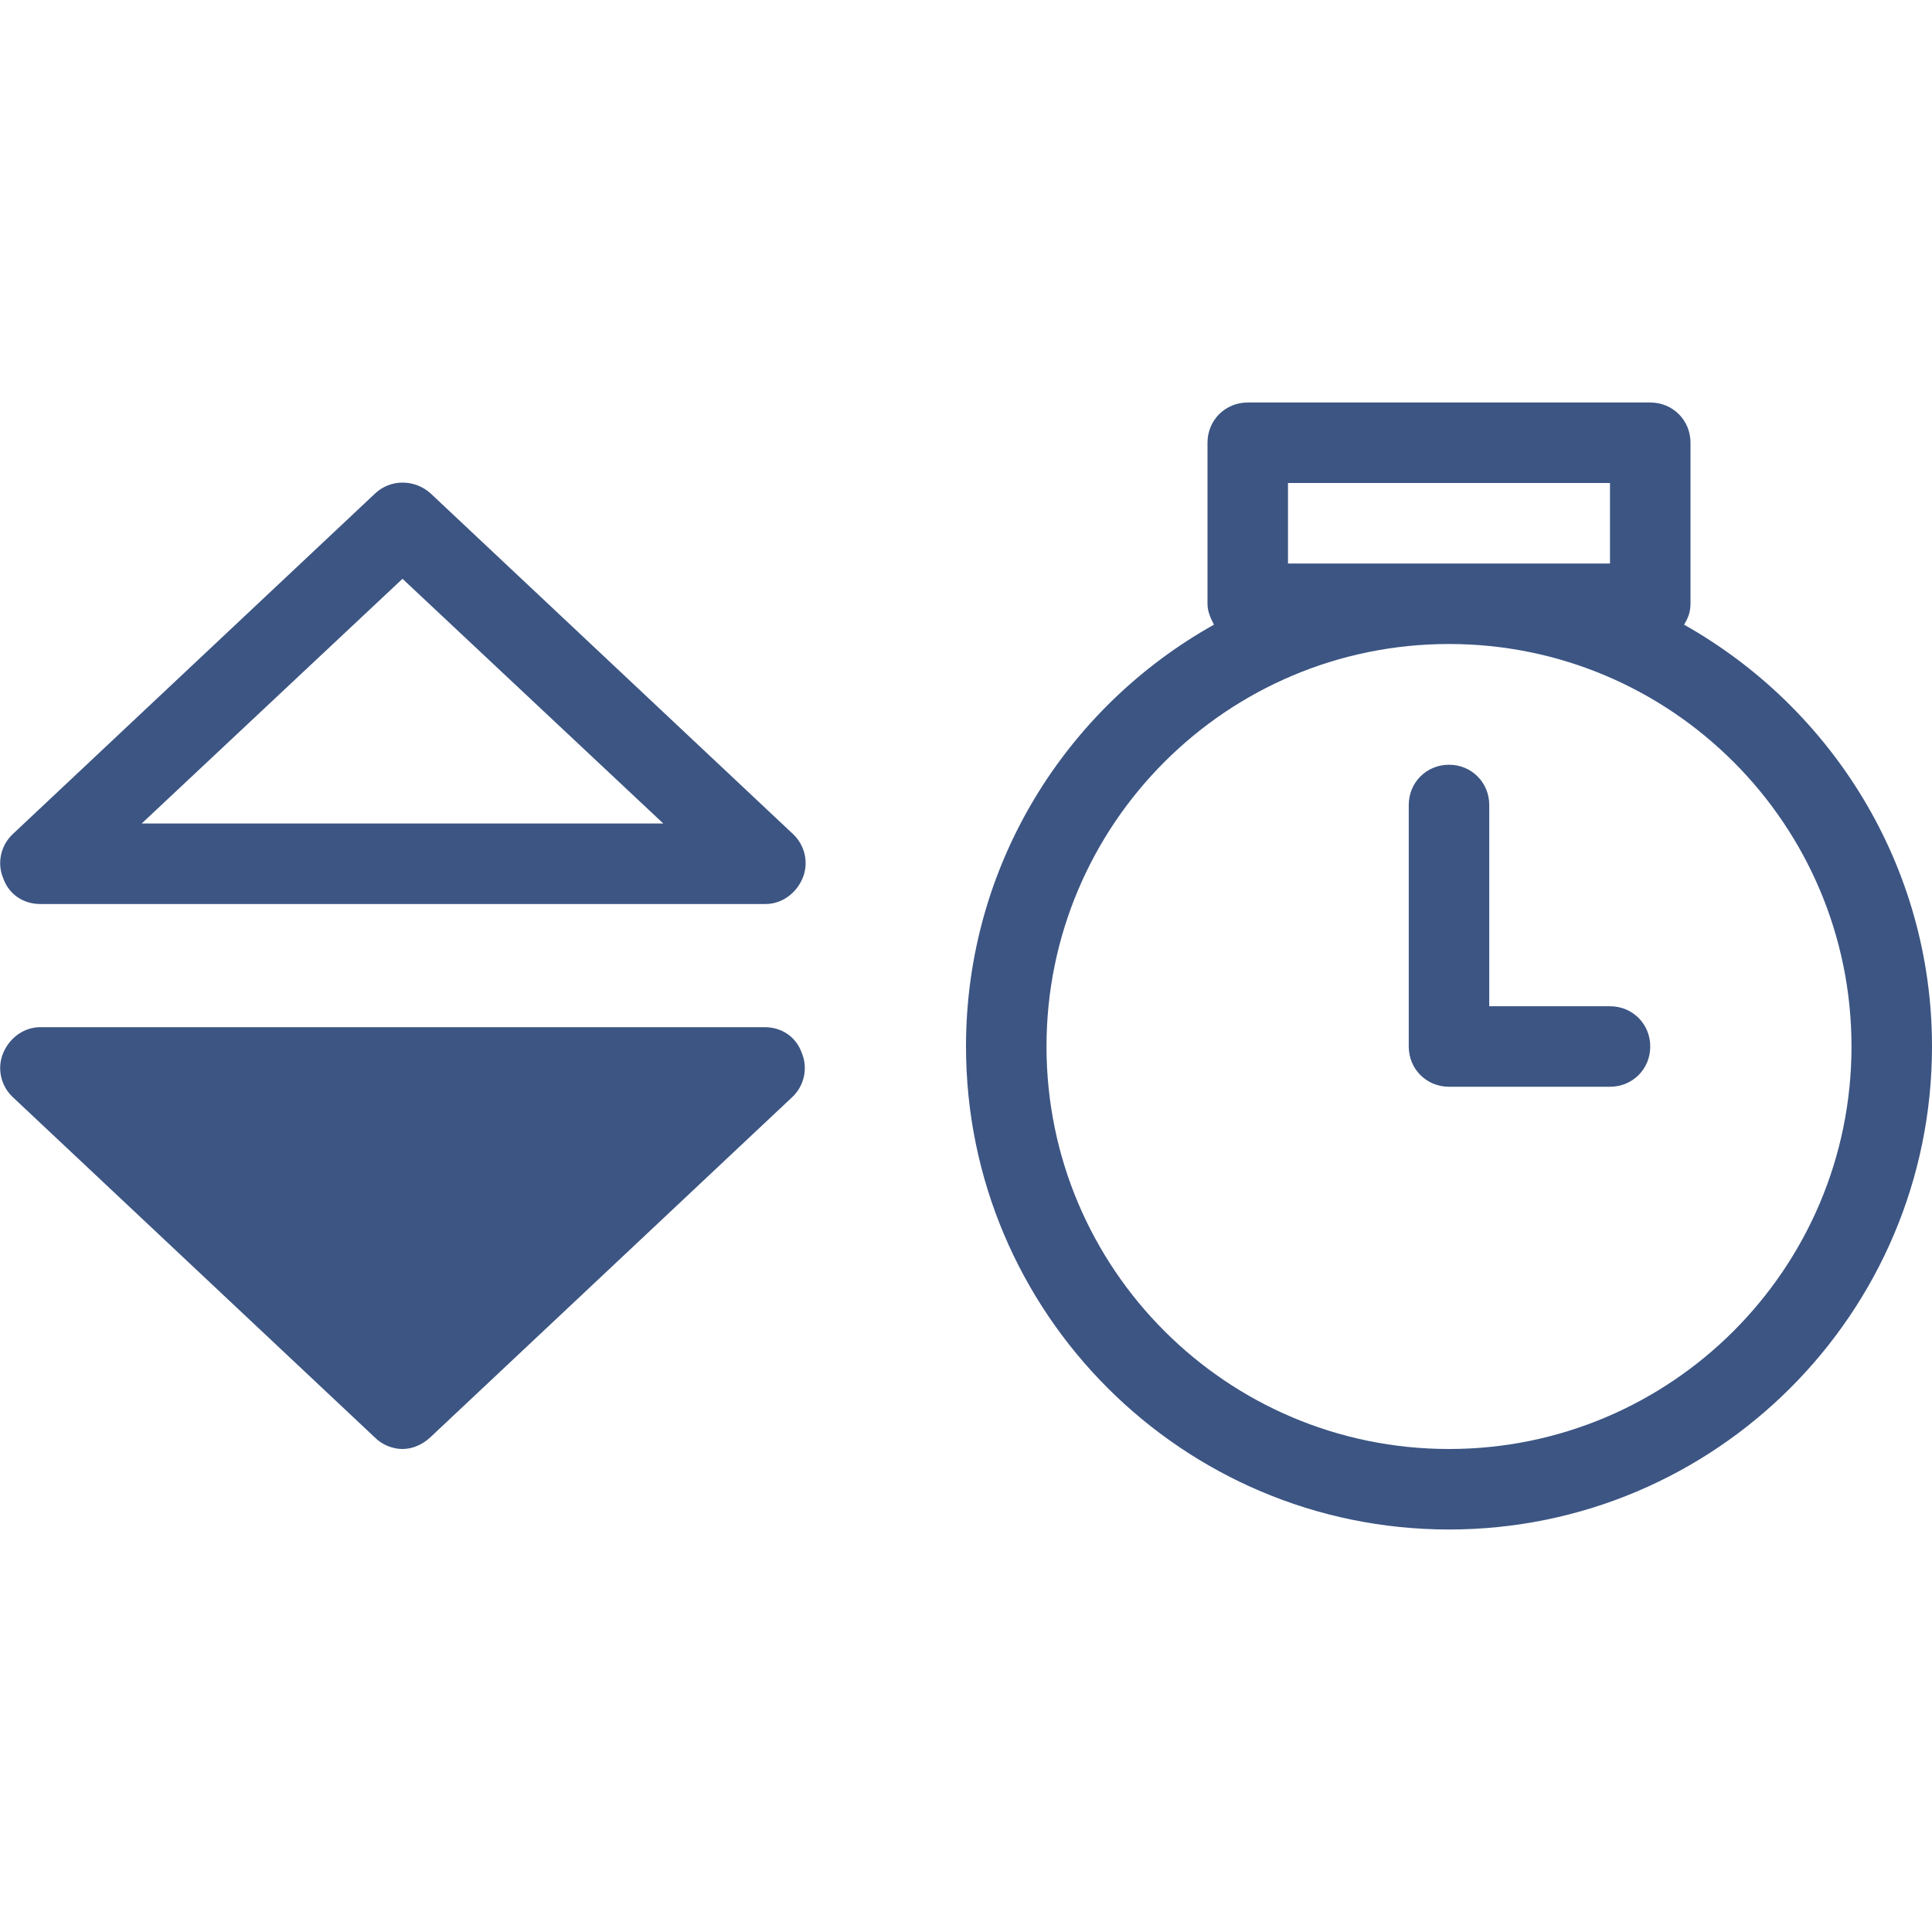
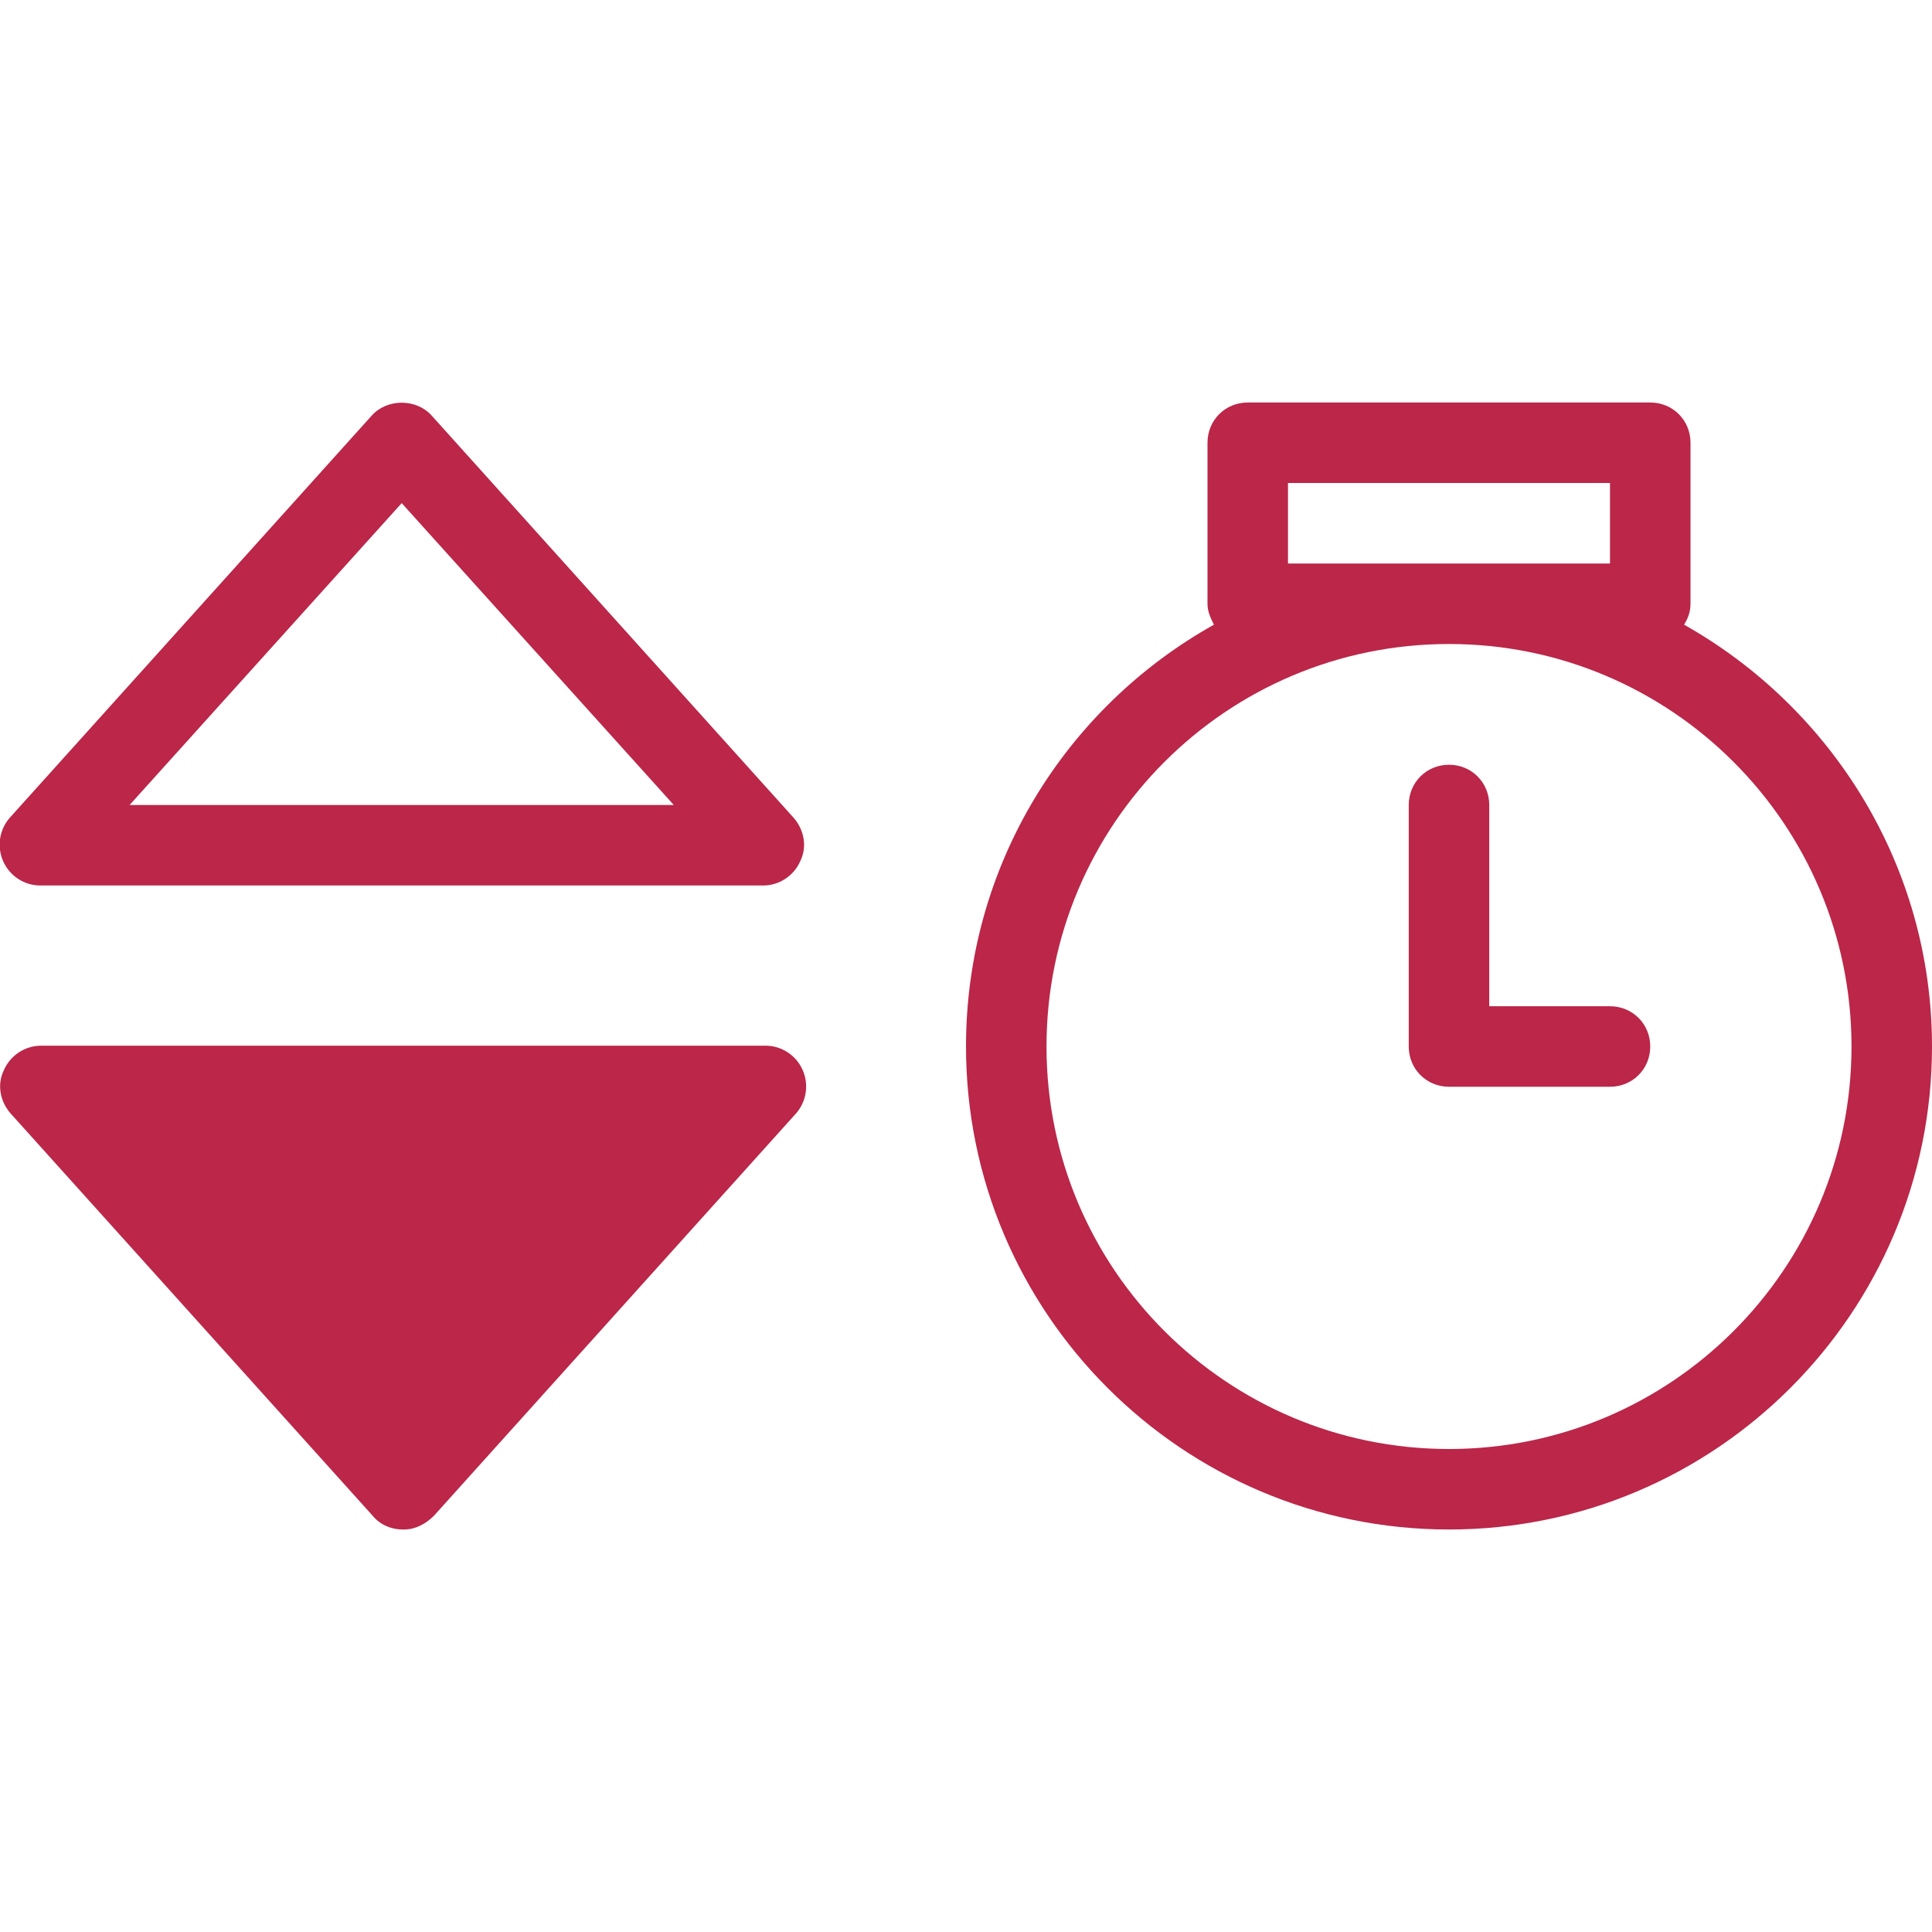
<svg xmlns="http://www.w3.org/2000/svg" id="export" width="24" height="24" viewBox="0 0 24 24">
  <defs>
    <style>
      .cls-1 {
-         fill: #3c5583;
+         fill: #bb2649;
      }
    </style>
  </defs>
-   <g id="icon-time-sorting-recent_decending">
+   <g id="icon_sort-chronological_dec">
+     <path class="cls-1" d="m20,12.5h-1.5v-2.5c0-.28-.22-.5-.5-.5s-.5.22-.5.5v3c0,.28.22.5.5.5h2c.28,0,.5-.22.5-.5s-.22-.5-.5-.5Z" />
+     <path class="cls-1" d="m20.92,7.76c.05-.08.08-.16.08-.26v-2c0-.28-.22-.5-.5-.5h-5c-.28,0-.5.22-.5.5v2c0,.1.04.18.08.26-1.84,1.03-3.08,2.99-3.08,5.24,0,3.31,2.69,6,6,6s6-2.69,6-6c0-2.25-1.25-4.21-3.08-5.24Zm-4.92-.76v-1h4v1h-4Zm2,11c-2.76,0-5-2.24-5-5s2.24-5,5-5,5,2.24,5,5-2.24,5-5,5Z" />
    <g id="path-caret-up-down">
-       <path class="cls-1" d="m5,18c-.12,0-.25-.05-.34-.14L.16,13.63c-.15-.14-.2-.36-.12-.55.08-.19.26-.32.46-.32h9c.21,0,.39.12.46.32.08.19.03.41-.12.55l-4.5,4.23c-.1.09-.22.14-.34.14Z" />
-       <path class="cls-1" d="m9.5,11.23H.5c-.21,0-.39-.12-.46-.32-.08-.19-.03-.41.12-.55l4.5-4.23c.19-.18.49-.18.69,0l4.5,4.23c.15.14.2.36.12.55-.08.19-.26.32-.46.32Zm-7.74-1h6.48l-3.24-3.04-3.24,3.04Z" />
-     </g>
-     <g id="recent_clock">
-       <path class="cls-1" d="m20,12.5h-1.5v-2.5c0-.28-.22-.5-.5-.5s-.5.22-.5.5v3c0,.28.22.5.5.5h2c.28,0,.5-.22.5-.5s-.22-.5-.5-.5Z" />
-       <path class="cls-1" d="m20.92,7.76c.05-.08.08-.16.08-.26v-2c0-.28-.22-.5-.5-.5h-5c-.28,0-.5.22-.5.5v2c0,.1.04.18.08.26-1.84,1.03-3.08,2.99-3.08,5.24,0,3.31,2.69,6,6,6s6-2.69,6-6c0-2.25-1.25-4.21-3.08-5.24Zm-4.92-.76v-1h4v1h-4Zm2,11c-2.76,0-5-2.24-5-5s2.24-5,5-5,5,2.24,5,5-2.24,5-5,5Z" />
+       <path class="cls-1" d="m5,19c-.14,0-.28-.06-.37-.17L.13,13.83c-.13-.15-.17-.36-.08-.54.08-.18.26-.3.46-.3h9c.2,0,.38.12.46.3.08.18.05.39-.08.54l-4.5,5c-.1.1-.23.17-.37.17Z" />
+       <path class="cls-1" d="m9.5,11H.5c-.2,0-.38-.12-.46-.3-.08-.18-.05-.39.08-.54l4.5-5c.19-.21.55-.21.74,0l4.5,5c.13.15.17.36.08.54-.08.18-.26.3-.46.3Zm-7.88-1h6.75l-3.38-3.75-3.38,3.75Z" />
    </g>
  </g>
</svg>
